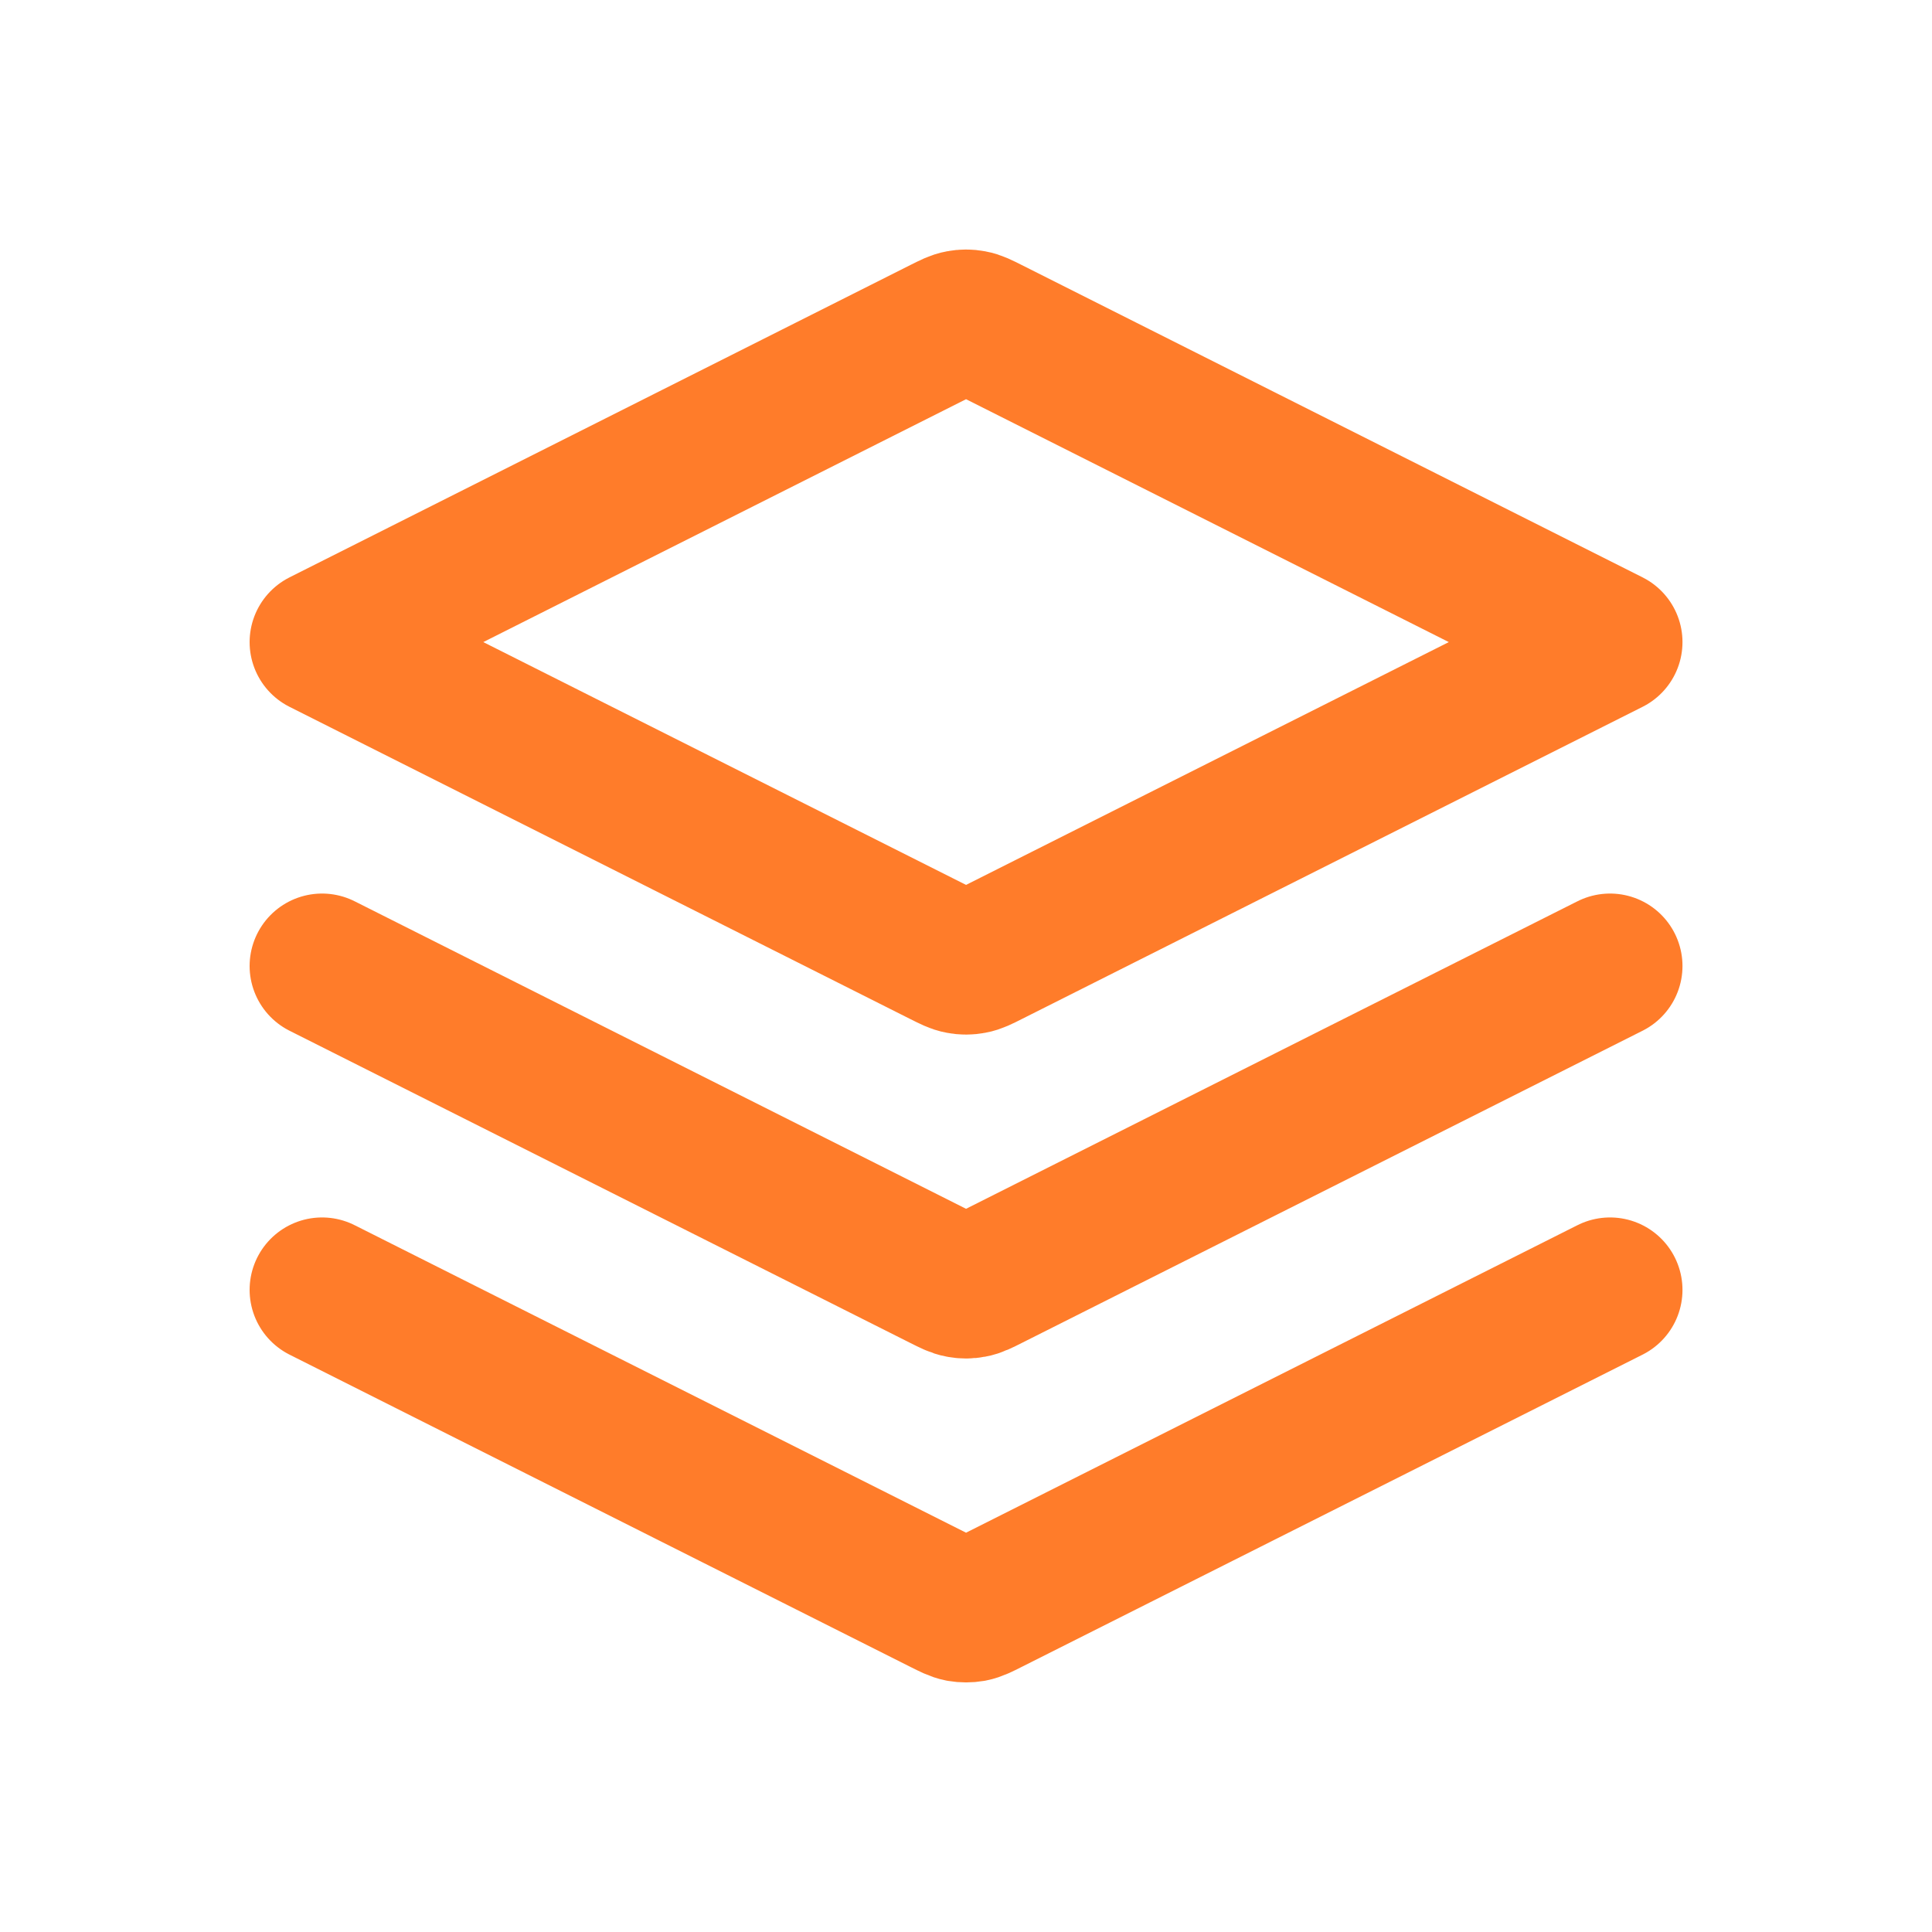
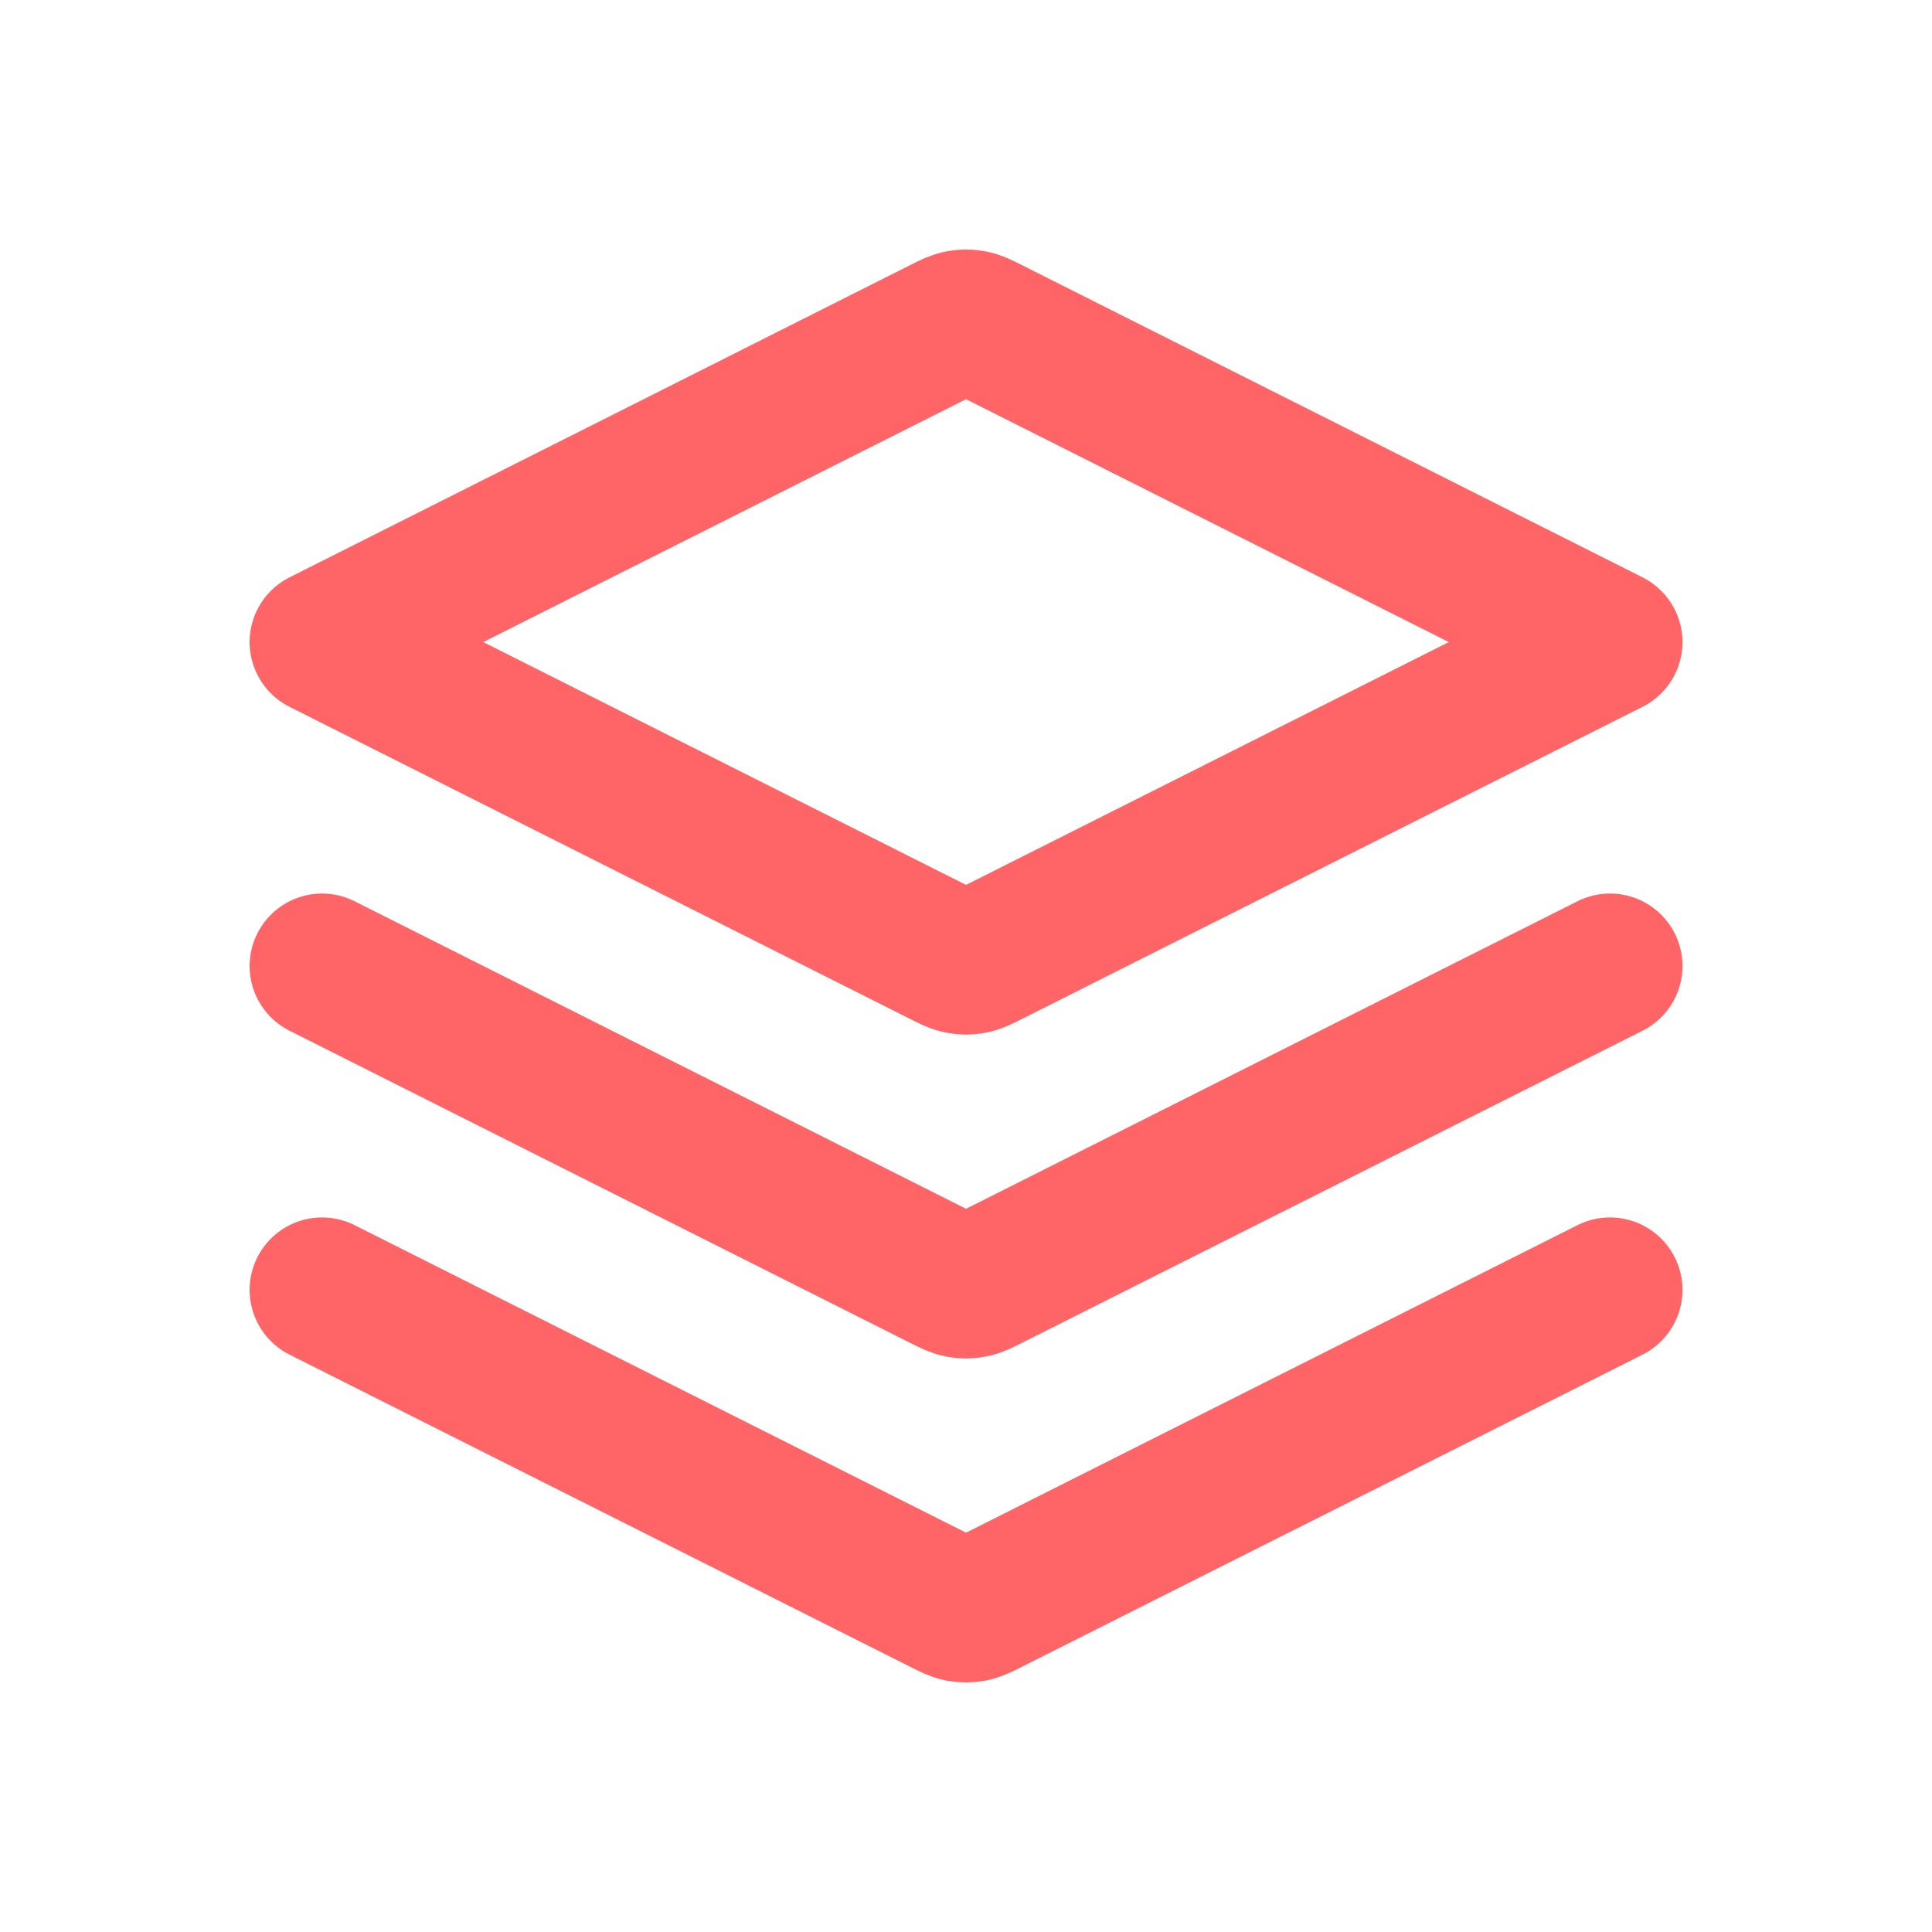
<svg xmlns="http://www.w3.org/2000/svg" width="20" height="20" viewBox="0 0 20 20" fill="none">
-   <path d="M3.334 10L9.762 13.233C9.85 13.277 9.893 13.299 9.939 13.307C9.98 13.315 10.021 13.315 10.062 13.307C10.108 13.299 10.152 13.277 10.239 13.233L16.667 10M3.334 13.353L9.762 16.586C9.85 16.63 9.893 16.652 9.939 16.661C9.98 16.668 10.021 16.668 10.062 16.661C10.108 16.652 10.152 16.63 10.239 16.586L16.667 13.353M3.334 6.647L9.762 3.413C9.85 3.369 9.893 3.347 9.939 3.339C9.98 3.331 10.021 3.331 10.062 3.339C10.108 3.347 10.152 3.369 10.239 3.413L16.667 6.647L10.239 9.88C10.152 9.924 10.108 9.946 10.062 9.954C10.021 9.962 9.98 9.962 9.939 9.954C9.893 9.946 9.85 9.924 9.762 9.88L3.334 6.647Z" stroke="#FF7C2A" stroke-width="1.5" stroke-linecap="round" stroke-linejoin="round" />
+   <path d="M3.334 10L9.762 13.233C9.85 13.277 9.893 13.299 9.939 13.307C9.98 13.315 10.021 13.315 10.062 13.307C10.108 13.299 10.152 13.277 10.239 13.233L16.667 10M3.334 13.353L9.762 16.586C9.85 16.63 9.893 16.652 9.939 16.661C9.98 16.668 10.021 16.668 10.062 16.661C10.108 16.652 10.152 16.63 10.239 16.586L16.667 13.353M3.334 6.647L9.762 3.413C9.85 3.369 9.893 3.347 9.939 3.339C9.98 3.331 10.021 3.331 10.062 3.339C10.108 3.347 10.152 3.369 10.239 3.413L16.667 6.647L10.239 9.88C10.152 9.924 10.108 9.946 10.062 9.954C10.021 9.962 9.98 9.962 9.939 9.954C9.893 9.946 9.85 9.924 9.762 9.88L3.334 6.647Z" stroke="#FF6467" stroke-width="1.5" stroke-linecap="round" stroke-linejoin="round" />
</svg>
